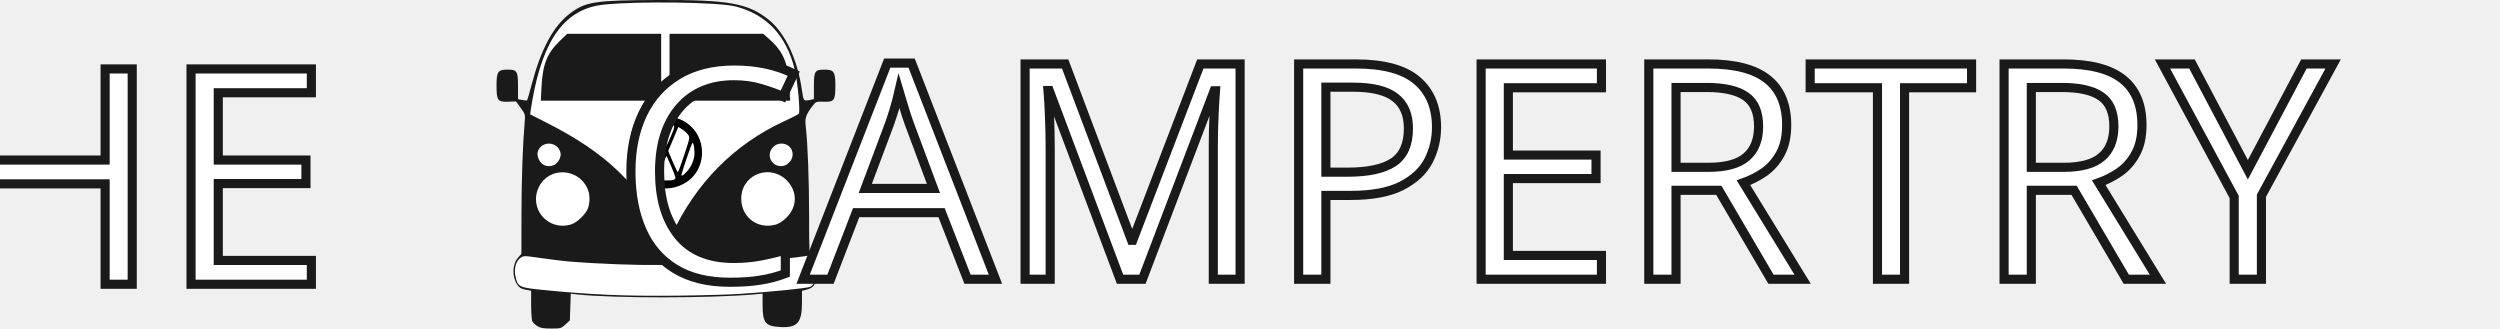
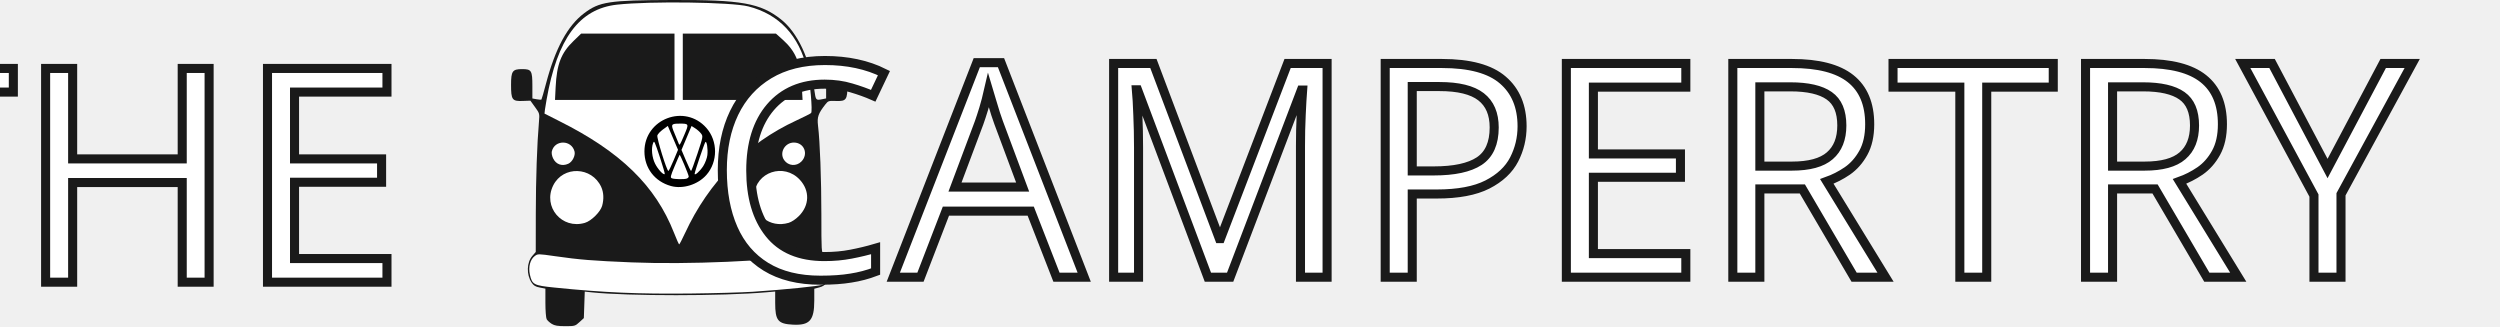
- <svg xmlns="http://www.w3.org/2000/svg" xmlns:xlink="http://www.w3.org/1999/xlink" viewBox="0 0 273.957 36" version="1.1" id="svg32" width="273.957" height="36">
+ <svg xmlns="http://www.w3.org/2000/svg" xmlns:xlink="http://www.w3.org/1999/xlink" viewBox="0 0 275.957 36" version="1.1" id="svg32" width="275.957" height="36">
  <defs id="defs36">
    <filter id="filter3889" x="-0.02" y="-0.032" width="1.039" height="1.064">
      <feGaussianBlur id="feGaussianBlur3891" stdDeviation="7.072" />
    </filter>
    <linearGradient id="linearGradient3287" y2="542.39" gradientUnits="userSpaceOnUse" x2="1615" gradientTransform="matrix(0.03607036,0,0,0.03607036,-74.46184,-66.95627)" y1="434.96" x1="1608.2">
      <stop id="stop3291" stop-color="#fff" offset="0" />
      <stop id="stop3293" stop-color="#e4e4dc" offset="1" />
    </linearGradient>
    <linearGradient id="linearGradient3751" y2="659.63" xlink:href="#linearGradient3745" gradientUnits="userSpaceOnUse" x2="745.48" y1="639.18" x1="745.43" gradientTransform="matrix(0.1158366,0,0,0.1158366,-100.0791,-76.27313)" />
    <linearGradient id="linearGradient3745">
      <stop id="stop3747" stop-color="#575757" offset="0" />
      <stop id="stop3749" stop-color="#575757" stop-opacity="0" offset="1" />
    </linearGradient>
    <radialGradient id="radialGradient3786" gradientUnits="userSpaceOnUse" cy="471.41" cx="581.01" gradientTransform="matrix(0.1455719,-0.06143858,0.06735667,0.1595997,-149.356,-61.22248)" r="17.315">
      <stop id="stop3782" stop-color="#e8b700" offset="0" />
      <stop id="stop3788" stop-color="#e2b500" offset=".457" />
      <stop id="stop3784" stop-color="#ffe400" offset="1" />
    </radialGradient>
    <linearGradient id="linearGradient3755" y2="659.63" xlink:href="#linearGradient3745" gradientUnits="userSpaceOnUse" x2="745.48" gradientTransform="matrix(0.07342419,0,0,0.07232258,-31.84903,-56.0608)" y1="642.86" x1="744.04" />
    <linearGradient id="linearGradient3792" y2="659.63" xlink:href="#linearGradient3745" gradientUnits="userSpaceOnUse" x2="745.48" gradientTransform="matrix(-0.1145821,-0.01699902,-0.01699902,0.1145821,42.12191,-79.67282)" y1="639.18" x1="745.43" />
    <radialGradient id="radialGradient3843" gradientUnits="userSpaceOnUse" cy="471.41" cx="581.01" gradientTransform="matrix(0.1010223,-0.04184482,0.04674239,0.1086987,-113.603,-48.39936)" r="17.315">
      <stop id="stop3847" stop-color="#e8b700" offset="0" />
      <stop id="stop3849" stop-color="#e2b500" offset=".457" />
      <stop id="stop3851" stop-color="#ae9c00" offset="1" />
    </radialGradient>
    <filter id="filter3863" y="-0.108" width="1.181" height="1.215" x="-0.09">
      <feGaussianBlur id="feGaussianBlur3865" stdDeviation="0.62" />
    </filter>
    <filter id="filter2914" y="-0.108" width="1.181" height="1.215" x="-0.09">
      <feGaussianBlur id="feGaussianBlur2912" stdDeviation="0.62" />
    </filter>
    <filter id="filter2918" y="-0.108" width="1.181" height="1.215" x="-0.09">
      <feGaussianBlur id="feGaussianBlur2916" stdDeviation="0.62" />
    </filter>
    <linearGradient id="linearGradient3751-9" y2="659.63" xlink:href="#linearGradient3745" gradientUnits="userSpaceOnUse" x2="745.48" y1="639.18" x1="745.43" gradientTransform="matrix(0.2991143,0,0,0.2991143,-82.8936,-53.81235)" />
    <radialGradient id="radialGradient3786-8" gradientUnits="userSpaceOnUse" cy="471.41" cx="581.01" gradientTransform="matrix(0.3758969,-0.1586472,0.173929,0.4121196,-210.1368,-14.94844)" r="17.315">
      <stop id="stop3782-9" stop-color="#e8b700" offset="0" />
      <stop id="stop3788-8" stop-color="#e2b500" offset=".457" />
      <stop id="stop3784-9" stop-color="#ffe400" offset="1" />
    </radialGradient>
    <linearGradient id="linearGradient3755-5" y2="659.63" xlink:href="#linearGradient3745" gradientUnits="userSpaceOnUse" x2="745.48" gradientTransform="matrix(0.1895966,0,0,0.186752,93.29068,-1.619911)" y1="642.86" x1="744.04" />
    <linearGradient id="linearGradient3792-7" y2="659.63" xlink:href="#linearGradient3745" gradientUnits="userSpaceOnUse" x2="745.48" gradientTransform="matrix(-0.2958749,-0.04389501,-0.04389501,0.2958749,284.2991,-62.59106)" y1="639.18" x1="745.43" />
    <radialGradient id="radialGradient3843-3" gradientUnits="userSpaceOnUse" cy="471.41" cx="581.01" gradientTransform="matrix(0.2608605,-0.108052,0.1206986,0.2806828,-117.8152,18.16352)" r="17.315">
      <stop id="stop3847-9" stop-color="#e8b700" offset="0" />
      <stop id="stop3849-7" stop-color="#e2b500" offset=".457" />
      <stop id="stop3851-3" stop-color="#ae9c00" offset="1" />
    </radialGradient>
    <filter id="filter24187" y="-0.032" width="1.054" height="1.064" x="-0.027">
      <feGaussianBlur id="feGaussianBlur24185" stdDeviation="0.058" />
    </filter>
    <filter id="filter24191" y="-0.017" width="1.028" height="1.033" x="-0.014">
      <feGaussianBlur id="feGaussianBlur24189" stdDeviation="0.03" />
    </filter>
    <filter id="filter3863-5" y="-0.108" width="1.182" height="1.217" x="-0.091">
      <feGaussianBlur id="feGaussianBlur3865-1" stdDeviation="0.195" />
    </filter>
    <clipPath clipPathUnits="userSpaceOnUse" id="clipPath4417">
      <rect style="opacity:1;fill:none;stroke:#484848;stroke-width:0" id="rect4419" width="444.952" height="382.476" x="173.714" y="188.952" />
    </clipPath>
  </defs>
  <style id="style2">.cls-1{fill:#fed136;}</style>
-   <g id="g672">
-     <g id="g244" transform="translate(-12.75642)">
-       <path style="fill:#1a1a1a;stroke-width:0.098" d="m 71.654,35.745 c -0.229,-0.14 -0.479,-0.371 -0.556,-0.514 -0.076,-0.143 -0.139,-0.96 -0.139,-1.815 v -1.556 l -0.617,-0.12 c -0.483,-0.094 -0.68,-0.213 -0.904,-0.548 -0.588,-0.876 -0.548,-2.233 0.087,-2.956 l 0.369,-0.421 0.006,-4.243 c 0.005,-3.85 0.138,-7.703 0.348,-10.126 0.079,-0.908 0.075,-0.921 -0.433,-1.624 l -0.512,-0.709 -0.858,0.031 c -1.157,0.042 -1.277,-0.125 -1.277,-1.78 0,-1.516 0.155,-1.736 1.222,-1.736 1.034,0 1.132,0.161 1.132,1.859 V 10.869 l 0.471,0.088 c 0.259,0.049 0.497,0.063 0.528,0.031 0.031,-0.031 0.26,-0.826 0.508,-1.766 1.024,-3.882 2.376,-6.378 4.203,-7.757 1.701,-1.284 2.729,-1.439 9.717,-1.465 7.635,-0.028 9.748,0.347 12.008,2.134 1.823,1.441 3.198,4.355 3.689,7.815 0.161,1.136 0.166,1.142 0.891,0.997 l 0.409,-0.082 V 9.464 c 0,-1.681 0.097,-1.834 1.154,-1.834 1.041,0 1.199,0.228 1.199,1.736 0,1.651 -0.121,1.822 -1.267,1.78 -0.809,-0.029 -0.863,-0.012 -1.166,0.375 -0.792,1.011 -0.927,1.401 -0.815,2.337 0.217,1.805 0.37,5.875 0.371,9.866 6.9e-4,3.98 0.01,4.14 0.265,4.37 0.37,0.335 0.699,1.541 0.596,2.185 -0.144,0.902 -0.411,1.263 -1.06,1.437 l -0.584,0.156 -2.9e-4,1.313 c -3.9e-4,2.173 -0.509,2.746 -2.355,2.652 -1.657,-0.084 -1.96,-0.456 -1.96,-2.406 v -1.251 l -0.948,0.083 c -4.85,0.426 -15.358,0.428 -19.335,0.004 l -0.737,-0.079 -0.05,1.462 -0.05,1.462 -0.486,0.445 c -0.471,0.432 -0.519,0.445 -1.566,0.445 -0.839,-3.91e-4 -1.174,-0.057 -1.497,-0.254 z" id="path2052-4" />
-       <path style="fill:#ffffff;stroke-width:0.098" d="m 99.209,17.837 c 0.821,-0.821 0.319,-2.102 -0.824,-2.102 -1.006,0 -1.632,1.137 -1.068,1.941 0.45,0.642 1.335,0.717 1.892,0.161 z" id="path2082-5" />
-       <path style="fill:#ffffff;stroke-width:0.098" d="m 73.49,18.073 c 0.445,-0.203 0.799,-0.898 0.686,-1.349 -0.326,-1.299 -2.18,-1.321 -2.504,-0.031 -0.049,0.194 0.005,0.511 0.132,0.779 0.321,0.677 0.993,0.917 1.686,0.601 z" id="path2080-3" />
-       <path style="fill:#ffffff;stroke-width:0.098" d="m 97.811,24.597 c 0.323,-0.096 0.774,-0.396 1.13,-0.752 1.175,-1.175 1.219,-2.792 0.107,-3.998 -1.752,-1.901 -4.864,-0.867 -5.054,1.678 -0.162,2.168 1.73,3.691 3.817,3.072 z" id="path2078-1" />
-       <path style="fill:#ffffff;stroke-width:0.098" d="m 75.324,24.597 c 0.705,-0.209 1.712,-1.208 1.899,-1.882 0.206,-0.741 0.169,-1.482 -0.102,-2.076 -1.034,-2.263 -4.206,-2.367 -5.299,-0.173 -1.178,2.365 0.959,4.887 3.502,4.132 z" id="path2076-7" />
-       <path style="fill:#ffffff;stroke-width:0.098" d="m 86.377,25.724 c 2.615,-5.647 6.822,-9.902 12.287,-12.427 0.82,-0.379 1.55,-0.748 1.622,-0.82 0.186,-0.186 -0.109,-3.467 -0.432,-4.814 -0.898,-3.742 -3.089,-6.088 -6.496,-6.956 -1.868,-0.476 -10.834,-0.596 -14.49,-0.194 -4.167,0.458 -6.598,3.74 -7.781,10.503 -0.144,0.821 -0.246,1.505 -0.228,1.521 0.018,0.016 0.754,0.39 1.635,0.83 6.768,3.382 10.626,7.141 12.663,12.336 0.275,0.701 0.531,1.274 0.57,1.273 0.038,-0.001 0.331,-0.565 0.649,-1.253 z" id="path2056-8" />
-       <path style="fill:#000000;stroke-width:0.098" d="m 84.811,20.531 c -1.787,-0.499 -2.92,-1.979 -2.92,-3.815 0,-3.604 4.46,-5.298 6.837,-2.597 1.278,1.452 1.278,3.742 0,5.194 -0.94,1.067 -2.603,1.585 -3.917,1.218 z" id="path2058-3" />
-       <path style="fill:#ffffff;stroke-width:0.098" d="m 93.839,32.206 c 3.372,-0.219 7.43,-0.63 7.713,-0.781 0.398,-0.213 0.524,-0.567 0.521,-1.463 -0.002,-0.54 -0.093,-1.024 -0.263,-1.399 l -0.26,-0.573 -0.62,0.088 c -5.318,0.754 -14.262,1.14 -20.455,0.884 -4.307,-0.178 -5.748,-0.295 -8.459,-0.685 -1.858,-0.267 -1.89,-0.267 -2.223,-0.021 -0.515,0.38 -0.735,1.21 -0.546,2.055 0.247,1.105 0.42,1.197 2.692,1.428 5.528,0.562 9.278,0.726 15.101,0.66 2.553,-0.029 5.612,-0.116 6.799,-0.193 z" id="path2054-8" />
-       <path style="fill:#1a1a1a;stroke-width:0.098" d="M 86.125,7.368 V 3.707 h 5.138 5.138 l 0.729,0.65 c 1.452,1.294 1.989,2.574 2.127,5.07 l 0.089,1.602 h -6.61 -6.61 z" id="path2074-4" />
-       <path style="fill:#1a1a1a;stroke-width:0.098" d="m 72.089,9.623 c 0.126,-2.541 0.602,-3.772 1.973,-5.099 l 0.844,-0.817 h 5.152 5.152 v 3.661 3.661 h -6.595 -6.595 z" id="path2072-1" />
-       <path style="fill:#ffffff;stroke-width:0.098" d="m 86.304,14.86 c 0.514,-1.201 0.506,-1.218 -0.549,-1.214 -0.93,0.003 -0.968,0.074 -0.557,1.045 0.197,0.467 0.4,0.96 0.45,1.096 0.12,0.323 0.125,0.316 0.657,-0.927 z" id="path2070-5" />
-       <path style="fill:#ffffff;stroke-width:0.098" d="m 88.396,18.309 c 0.206,-0.331 0.405,-0.865 0.441,-1.187 0.076,-0.678 -0.066,-1.605 -0.22,-1.436 -0.109,0.119 -1.184,3.295 -1.184,3.498 0,0.247 0.609,-0.306 0.963,-0.874 z" id="path2064-8" />
-       <path style="fill:#ffffff;stroke-width:0.098" d="m 83.637,17.476 c -0.65,-1.965 -0.665,-1.996 -0.794,-1.666 -0.22,0.562 -0.122,1.566 0.221,2.253 0.311,0.625 0.928,1.287 1.068,1.148 0.032,-0.032 -0.19,-0.813 -0.495,-1.734 z" id="path2062-2" />
-       <path style="fill:#ffffff;stroke-width:0.098" d="m 86.572,19.709 c 0.114,-0.044 0.207,-0.146 0.207,-0.227 0,-0.181 -0.951,-2.446 -1.005,-2.393 -0.021,0.021 -0.271,0.593 -0.555,1.271 -0.46,1.097 -0.492,1.242 -0.296,1.321 0.282,0.113 1.377,0.132 1.648,0.028 z" id="path2060-2" />
-       <path style="fill:#ffffff;stroke-width:0.098" d="m 87.744,16.962 c 0.626,-1.893 0.63,-1.914 0.389,-2.231 -0.134,-0.176 -0.423,-0.432 -0.643,-0.57 l -0.4,-0.25 -0.555,1.319 -0.555,1.319 0.492,1.162 c 0.271,0.639 0.525,1.162 0.566,1.162 0.041,0 0.358,-0.86 0.706,-1.911 z" id="path2068-6" />
-       <path style="fill:#ffffff;stroke-width:0.098" d="m 85.11,17.703 0.488,-1.168 -0.563,-1.317 -0.563,-1.317 -0.535,0.387 c -0.294,0.213 -0.574,0.51 -0.621,0.659 -0.088,0.276 1.046,3.928 1.219,3.925 0.048,-7.84e-4 0.307,-0.527 0.575,-1.169 z" id="path2066-5" />
-     </g>
-     <text xml:space="preserve" style="font-size:33.051px;font-family:'Bauhaus 93';-inkscape-font-specification:'Bauhaus 93, ';text-align:center;text-anchor:middle;opacity:1;fill:#ffffff;fill-opacity:1;stroke:#1a1a1a;stroke-width:1;stroke-dasharray:none" x="182.88" y="30.599" id="text297">
-       <tspan id="tspan295" x="182.88" y="30.599" style="font-style:normal;font-variant:normal;font-weight:normal;font-stretch:normal;font-size:33.051px;font-family:'Bauhaus 93';-inkscape-font-specification:'Bauhaus 93, ';fill:#ffffff;fill-opacity:1;stroke:#1a1a1a;stroke-width:1;stroke-dasharray:none">CAMPERTRY</tspan>
-     </text>
-     <text xml:space="preserve" style="font-size:33.051px;font-family:'Bauhaus 93';-inkscape-font-specification:'Bauhaus 93, ';text-align:center;text-anchor:middle;fill:#ffffff;fill-opacity:1;stroke:#1a1a1a;stroke-width:1;stroke-dasharray:none" x="26.967" y="31.148" id="text297-3">
-       <tspan id="tspan295-8" x="26.967" y="31.148" style="font-style:normal;font-variant:normal;font-weight:normal;font-stretch:normal;font-size:33.051px;font-family:'Bauhaus 93';-inkscape-font-specification:'Bauhaus 93, ';fill:#ffffff;fill-opacity:1;stroke:#1a1a1a;stroke-width:1;stroke-dasharray:none">THE</tspan>
-     </text>
+   <g id="g244" transform="translate(-10.75642)">
+     <path style="fill:#1a1a1a;stroke-width:0.098" d="m 71.654,35.745 c -0.229,-0.14 -0.479,-0.371 -0.556,-0.514 -0.076,-0.143 -0.139,-0.96 -0.139,-1.815 v -1.556 l -0.617,-0.12 c -0.483,-0.094 -0.68,-0.213 -0.904,-0.548 -0.588,-0.876 -0.548,-2.233 0.087,-2.956 l 0.369,-0.421 0.006,-4.243 c 0.005,-3.85 0.138,-7.703 0.348,-10.126 0.079,-0.908 0.075,-0.921 -0.433,-1.624 l -0.512,-0.709 -0.858,0.031 c -1.157,0.042 -1.277,-0.125 -1.277,-1.78 0,-1.516 0.155,-1.736 1.222,-1.736 1.034,0 1.132,0.161 1.132,1.859 V 10.869 l 0.471,0.088 c 0.259,0.049 0.497,0.063 0.528,0.031 0.031,-0.031 0.26,-0.826 0.508,-1.766 1.024,-3.882 2.376,-6.378 4.203,-7.757 1.701,-1.284 2.729,-1.439 9.717,-1.465 7.635,-0.028 9.748,0.347 12.008,2.134 1.823,1.441 3.198,4.355 3.689,7.815 0.161,1.136 0.166,1.142 0.891,0.997 l 0.409,-0.082 V 9.464 c 0,-1.681 0.097,-1.834 1.154,-1.834 1.041,0 1.199,0.228 1.199,1.736 0,1.651 -0.121,1.822 -1.267,1.78 -0.809,-0.029 -0.863,-0.012 -1.166,0.375 -0.792,1.011 -0.927,1.401 -0.815,2.337 0.217,1.805 0.37,5.875 0.371,9.866 6.9e-4,3.98 0.01,4.14 0.265,4.37 0.37,0.335 0.699,1.541 0.596,2.185 -0.144,0.902 -0.411,1.263 -1.06,1.437 l -0.584,0.156 -2.9e-4,1.313 c -3.9e-4,2.173 -0.509,2.746 -2.355,2.652 -1.657,-0.084 -1.96,-0.456 -1.96,-2.406 v -1.251 l -0.948,0.083 c -4.85,0.426 -15.358,0.428 -19.335,0.004 l -0.737,-0.079 -0.05,1.462 -0.05,1.462 -0.486,0.445 c -0.471,0.432 -0.519,0.445 -1.566,0.445 -0.839,-3.91e-4 -1.174,-0.057 -1.497,-0.254 z" id="path2052-4" />
+     <path style="fill:#ffffff;stroke-width:0.098" d="m 99.209,17.837 c 0.821,-0.821 0.319,-2.102 -0.824,-2.102 -1.006,0 -1.632,1.137 -1.068,1.941 0.45,0.642 1.335,0.717 1.892,0.161 z" id="path2082-5" />
+     <path style="fill:#ffffff;stroke-width:0.098" d="m 73.49,18.073 c 0.445,-0.203 0.799,-0.898 0.686,-1.349 -0.326,-1.299 -2.18,-1.321 -2.504,-0.031 -0.049,0.194 0.005,0.511 0.132,0.779 0.321,0.677 0.993,0.917 1.686,0.601 z" id="path2080-3" />
+     <path style="fill:#ffffff;stroke-width:0.098" d="m 97.811,24.597 c 0.323,-0.096 0.774,-0.396 1.13,-0.752 1.175,-1.175 1.219,-2.792 0.107,-3.998 -1.752,-1.901 -4.864,-0.867 -5.054,1.678 -0.162,2.168 1.73,3.691 3.817,3.072 z" id="path2078-1" />
+     <path style="fill:#ffffff;stroke-width:0.098" d="m 75.324,24.597 c 0.705,-0.209 1.712,-1.208 1.899,-1.882 0.206,-0.741 0.169,-1.482 -0.102,-2.076 -1.034,-2.263 -4.206,-2.367 -5.299,-0.173 -1.178,2.365 0.959,4.887 3.502,4.132 z" id="path2076-7" />
+     <path style="fill:#ffffff;stroke-width:0.098" d="m 86.377,25.724 c 2.615,-5.647 6.822,-9.902 12.287,-12.427 0.82,-0.379 1.55,-0.748 1.622,-0.82 0.186,-0.186 -0.109,-3.467 -0.432,-4.814 -0.898,-3.742 -3.089,-6.088 -6.496,-6.956 -1.868,-0.476 -10.834,-0.596 -14.49,-0.194 -4.167,0.458 -6.598,3.74 -7.781,10.503 -0.144,0.821 -0.246,1.505 -0.228,1.521 0.018,0.016 0.754,0.39 1.635,0.83 6.768,3.382 10.626,7.141 12.663,12.336 0.275,0.701 0.531,1.274 0.57,1.273 0.038,-0.001 0.331,-0.565 0.649,-1.253 z" id="path2056-8" />
+     <path style="fill:#000000;stroke-width:0.098" d="m 84.811,20.531 c -1.787,-0.499 -2.92,-1.979 -2.92,-3.815 0,-3.604 4.46,-5.298 6.837,-2.597 1.278,1.452 1.278,3.742 0,5.194 -0.94,1.067 -2.603,1.585 -3.917,1.218 z" id="path2058-3" />
+     <path style="fill:#ffffff;stroke-width:0.098" d="m 93.839,32.206 c 3.372,-0.219 7.43,-0.63 7.713,-0.781 0.398,-0.213 0.524,-0.567 0.521,-1.463 -0.002,-0.54 -0.093,-1.024 -0.263,-1.399 l -0.26,-0.573 -0.62,0.088 c -5.318,0.754 -14.262,1.14 -20.455,0.884 -4.307,-0.178 -5.748,-0.295 -8.459,-0.685 -1.858,-0.267 -1.89,-0.267 -2.223,-0.021 -0.515,0.38 -0.735,1.21 -0.546,2.055 0.247,1.105 0.42,1.197 2.692,1.428 5.528,0.562 9.278,0.726 15.101,0.66 2.553,-0.029 5.612,-0.116 6.799,-0.193 z" id="path2054-8" />
+     <path style="fill:#1a1a1a;stroke-width:0.098" d="M 86.125,7.368 V 3.707 h 5.138 5.138 l 0.729,0.65 c 1.452,1.294 1.989,2.574 2.127,5.07 l 0.089,1.602 h -6.61 -6.61 z" id="path2074-4" />
+     <path style="fill:#1a1a1a;stroke-width:0.098" d="m 72.089,9.623 c 0.126,-2.541 0.602,-3.772 1.973,-5.099 l 0.844,-0.817 h 5.152 5.152 v 3.661 3.661 h -6.595 -6.595 z" id="path2072-1" />
+     <path style="fill:#ffffff;stroke-width:0.098" d="m 86.304,14.86 c 0.514,-1.201 0.506,-1.218 -0.549,-1.214 -0.93,0.003 -0.968,0.074 -0.557,1.045 0.197,0.467 0.4,0.96 0.45,1.096 0.12,0.323 0.125,0.316 0.657,-0.927 z" id="path2070-5" />
+     <path style="fill:#ffffff;stroke-width:0.098" d="m 88.396,18.309 c 0.206,-0.331 0.405,-0.865 0.441,-1.187 0.076,-0.678 -0.066,-1.605 -0.22,-1.436 -0.109,0.119 -1.184,3.295 -1.184,3.498 0,0.247 0.609,-0.306 0.963,-0.874 z" id="path2064-8" />
+     <path style="fill:#ffffff;stroke-width:0.098" d="m 83.637,17.476 c -0.65,-1.965 -0.665,-1.996 -0.794,-1.666 -0.22,0.562 -0.122,1.566 0.221,2.253 0.311,0.625 0.928,1.287 1.068,1.148 0.032,-0.032 -0.19,-0.813 -0.495,-1.734 z" id="path2062-2" />
+     <path style="fill:#ffffff;stroke-width:0.098" d="m 86.572,19.709 c 0.114,-0.044 0.207,-0.146 0.207,-0.227 0,-0.181 -0.951,-2.446 -1.005,-2.393 -0.021,0.021 -0.271,0.593 -0.555,1.271 -0.46,1.097 -0.492,1.242 -0.296,1.321 0.282,0.113 1.377,0.132 1.648,0.028 z" id="path2060-2" />
+     <path style="fill:#ffffff;stroke-width:0.098" d="m 87.744,16.962 c 0.626,-1.893 0.63,-1.914 0.389,-2.231 -0.134,-0.176 -0.423,-0.432 -0.643,-0.57 l -0.4,-0.25 -0.555,1.319 -0.555,1.319 0.492,1.162 c 0.271,0.639 0.525,1.162 0.566,1.162 0.041,0 0.358,-0.86 0.706,-1.911 z" id="path2068-6" />
+     <path style="fill:#ffffff;stroke-width:0.098" d="m 85.11,17.703 0.488,-1.168 -0.563,-1.317 -0.563,-1.317 -0.535,0.387 c -0.294,0.213 -0.574,0.51 -0.621,0.659 -0.088,0.276 1.046,3.928 1.219,3.925 0.048,-7.84e-4 0.307,-0.527 0.575,-1.169 z" id="path2066-5" />
  </g>
+   <text xml:space="preserve" style="font-size:33.051px;font-family:'Bauhaus 93';-inkscape-font-specification:'Bauhaus 93, ';text-align:center;text-anchor:middle;fill:#ffffff;fill-opacity:1;stroke:#1a1a1a;stroke-width:1;stroke-dasharray:none" x="184.88" y="30.599" id="text297">
+     <tspan id="tspan295" x="184.88" y="30.599" style="font-style:normal;font-variant:normal;font-weight:normal;font-stretch:normal;font-size:33.051px;font-family:'Bauhaus 93';-inkscape-font-specification:'Bauhaus 93, ';fill:#ffffff;fill-opacity:1;stroke:#1a1a1a;stroke-width:1;stroke-dasharray:none">CAMPERTRY</tspan>
+   </text>
+   <text xml:space="preserve" style="font-size:33.051px;font-family:'Bauhaus 93';-inkscape-font-specification:'Bauhaus 93, ';text-align:center;text-anchor:middle;fill:#ffffff;fill-opacity:1;stroke:#1a1a1a;stroke-width:1;stroke-dasharray:none" x="26.967" y="31.148" id="text297-3">
+     <tspan id="tspan295-8" x="26.967" y="31.148" style="font-style:normal;font-variant:normal;font-weight:normal;font-stretch:normal;font-size:33.051px;font-family:'Bauhaus 93';-inkscape-font-specification:'Bauhaus 93, ';fill:#ffffff;fill-opacity:1;stroke:#1a1a1a;stroke-width:1;stroke-dasharray:none">THE</tspan>
+   </text>
</svg>
